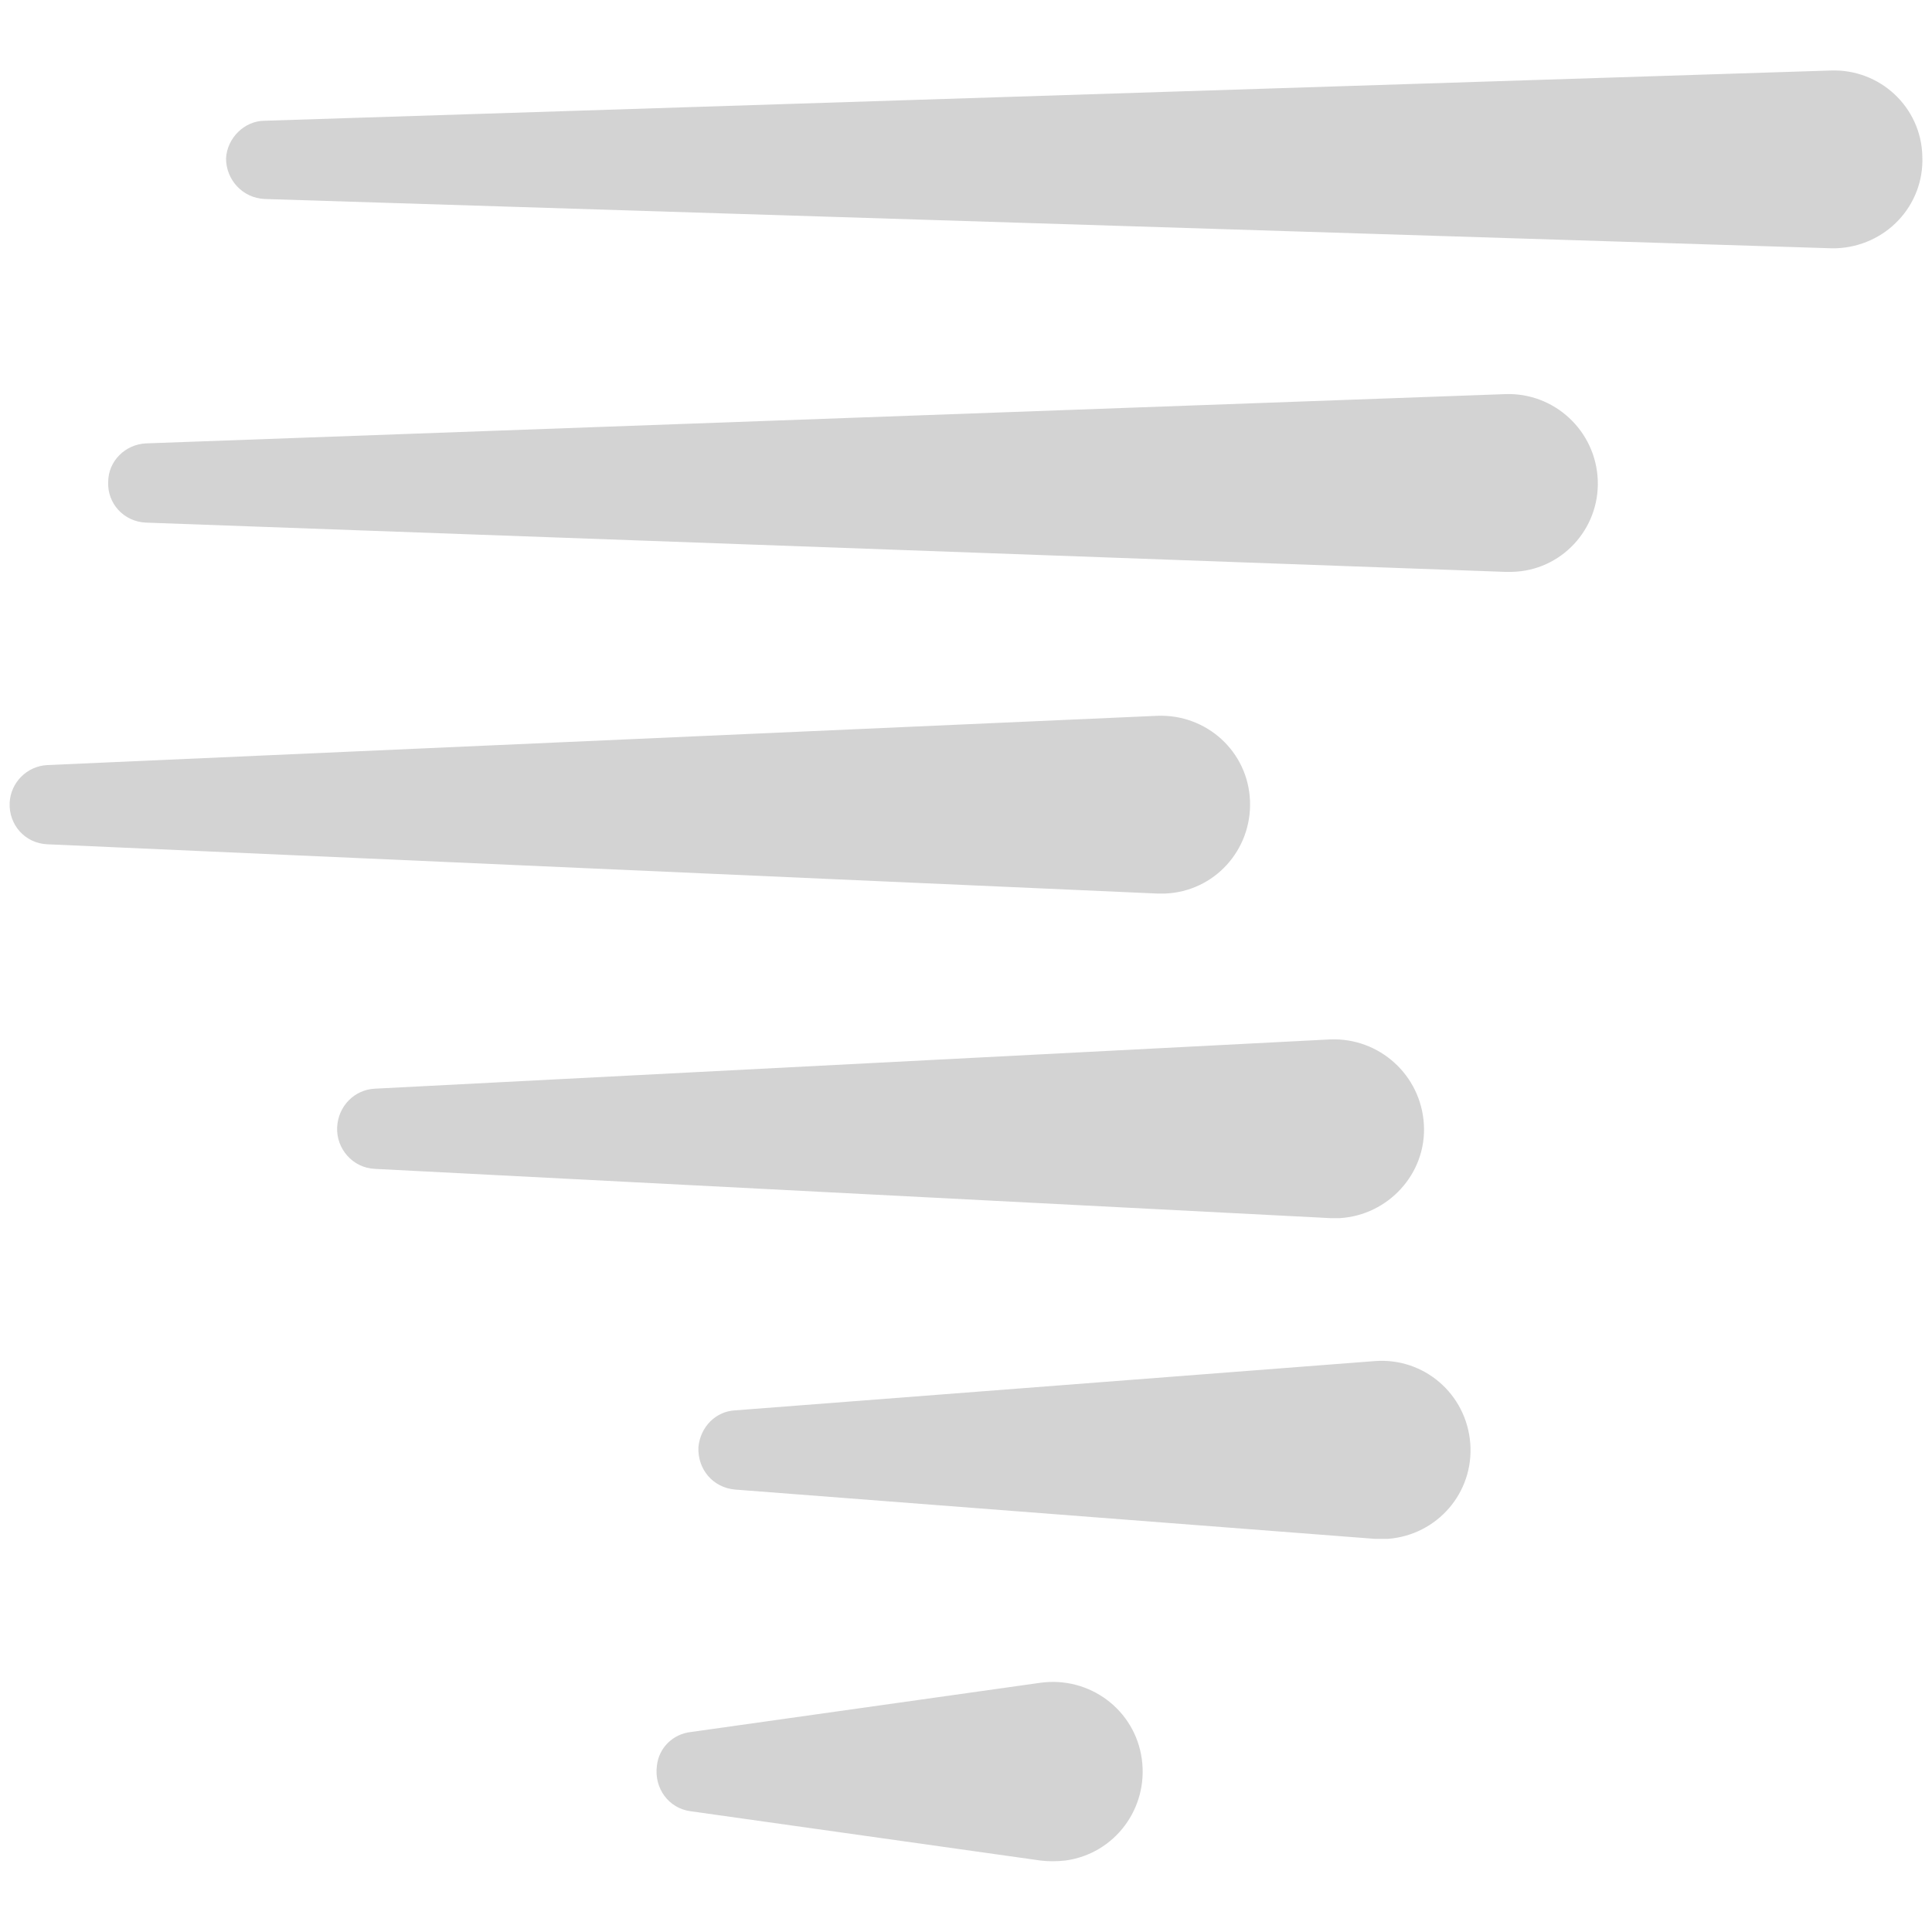
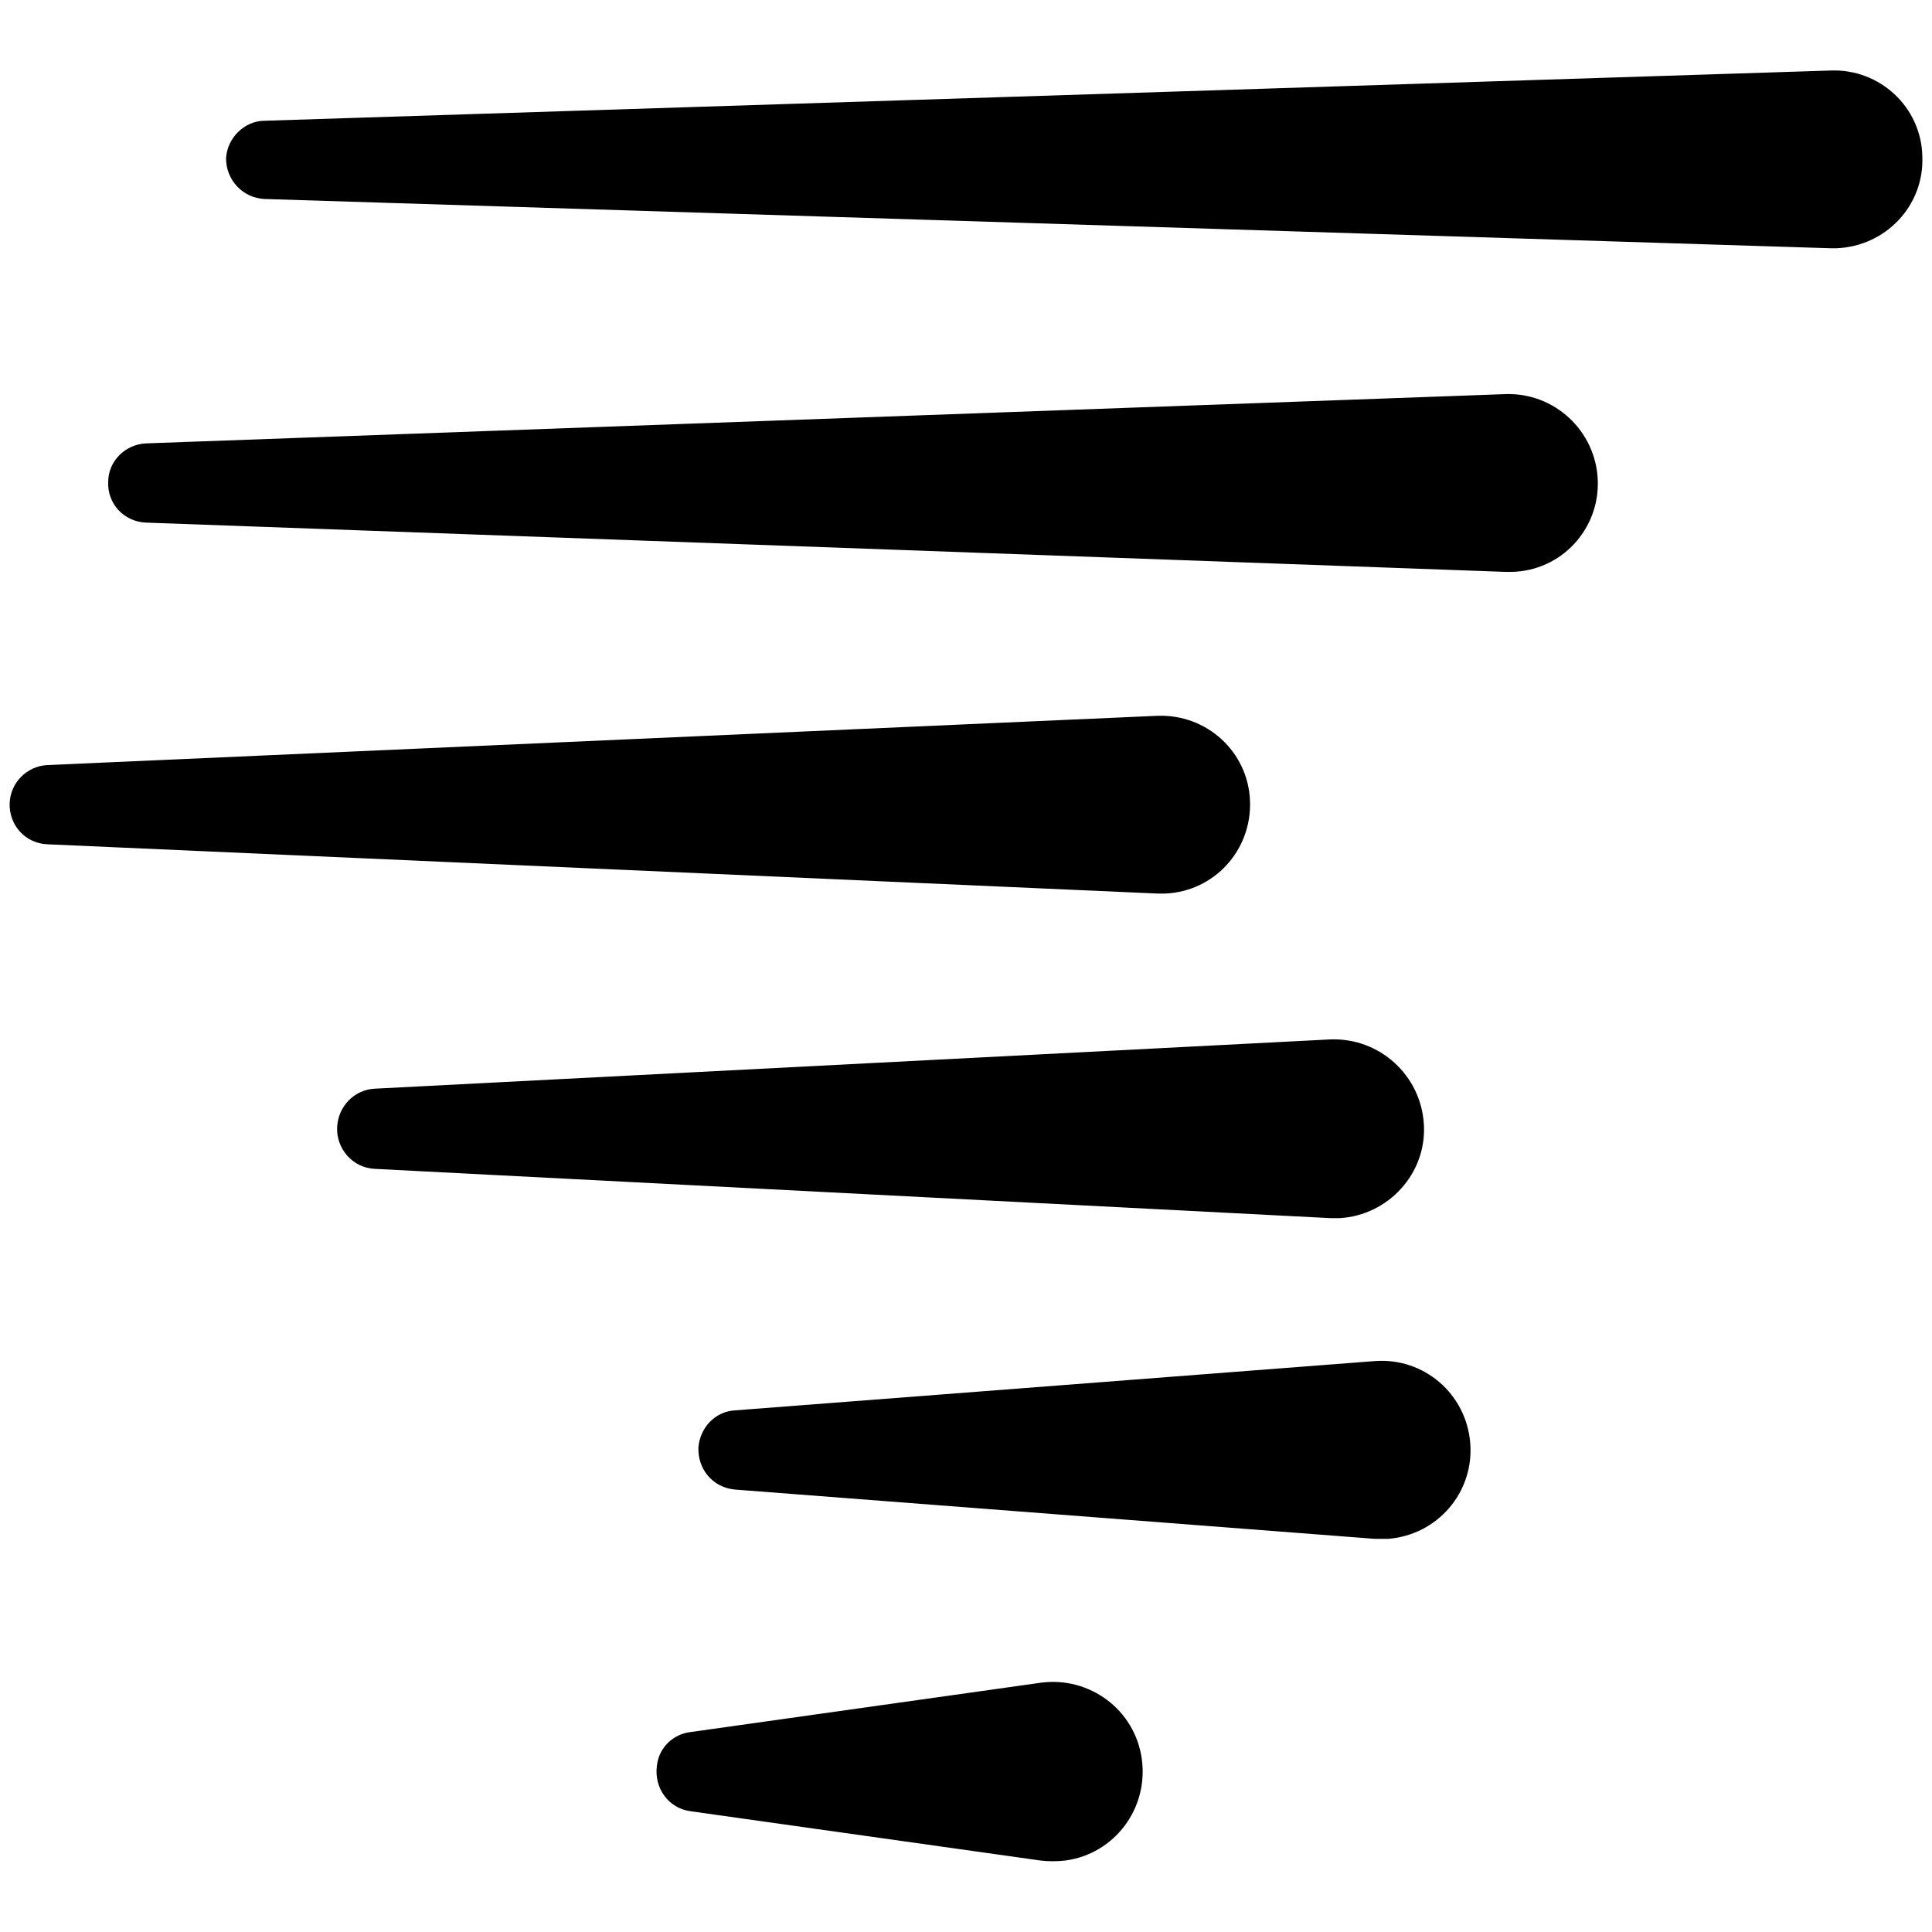
<svg xmlns="http://www.w3.org/2000/svg" version="1.1" x="0px" y="0px" viewBox="0 0 200 200" enable-background="new 0 0 200 200" xml:space="preserve">
-   <g id="sun">
- </g>
-   <g id="clear-night">
- </g>
-   <g id="mostly-sunny">
- </g>
-   <g id="mostly-clear-night">
- </g>
-   <g id="fog">
- </g>
-   <g id="wind">
- </g>
-   <g id="cloudy">
- </g>
-   <g id="partly-cloudy">
- </g>
-   <g id="partly-cloudy-night">
- </g>
-   <g id="mostly-cloudy">
- </g>
-   <g id="mostly-cloudy-night">
- </g>
-   <g id="default">
- </g>
-   <g id="light-rain">
- </g>
-   <g id="rain">
- </g>
-   <g id="heavy-rain">
- </g>
-   <g id="scattered-showers-night">
- </g>
-   <g id="isolated-t-storms">
- </g>
-   <g id="scattered-t-storms">
- </g>
-   <g id="scattered-t-storms-night">
- </g>
-   <g id="strong-t-storms">
- </g>
-   <g id="flurries">
- </g>
-   <g id="snow">
- </g>
-   <g id="heavy-snow">
- </g>
-   <g id="blowing-snow">
- </g>
-   <g id="scattered-snow">
- </g>
-   <g id="scattered-snow-night">
- </g>
-   <g id="freezing-drizzle">
- </g>
-   <g id="freezing-rain">
- </g>
-   <g id="wintry-mix">
- </g>
-   <g id="sleet">
- </g>
+   <style id="current-color-scheme" />
  <g id="tornado">
-     <g>
-       <path fill="#D3D3D3" d="M71.5,179.3l36.2-5.1c5.1-0.7,9.8,2.8,10.5,7.9c0.7,5.1-2.8,9.8-7.9,10.5c-0.9,0.1-1.8,0.1-2.6,0    l-36.2-5.1c-2.3-0.3-3.8-2.4-3.5-4.7C68.2,180.9,69.7,179.5,71.5,179.3z" />
-       <path fill="#D3D3D3" d="M76.1,146l66.2-5.1c5.1-0.4,9.5,3.4,9.9,8.5c0.4,5.1-3.4,9.5-8.5,9.9c-0.5,0-1,0-1.4,0l-66.2-5.1    c-2.3-0.2-3.9-2.1-3.8-4.4C72.5,147.7,74.1,146.1,76.1,146z" />
-       <path fill="#D3D3D3" d="M38.8,112.7l98.9-5.1c5.1-0.2,9.4,3.7,9.7,8.8c0.3,5.1-3.7,9.4-8.7,9.7c-0.3,0-0.6,0-1,0l-98.9-5.1    c-2.3-0.1-4-2.1-3.9-4.3C35,114.5,36.7,112.8,38.8,112.7z" />
-       <path fill="#D3D3D3" d="M4.9,79.2l114.9-5.1c5.1-0.2,9.4,3.7,9.6,8.8c0.2,5.1-3.7,9.4-8.8,9.6c-0.3,0-0.6,0-0.8,0L4.9,87.4    c-2.3-0.1-4-2-3.9-4.3C1.1,81,2.8,79.3,4.9,79.2z" />
-       <path fill="#D3D3D3" d="M15.1,45.9l140.7-5.1c5.1-0.2,9.4,3.8,9.6,8.9c0.2,5.1-3.8,9.4-8.9,9.5c-0.2,0-0.5,0-0.7,0L15.1,54.1    c-2.3-0.1-4-2-3.9-4.2C11.2,47.7,13,46,15.1,45.9z" />
-       <path fill="#D3D3D3" d="M27.4,12.5l162.1-5.2c5.1-0.2,9.4,3.8,9.5,8.9c0.2,5.1-3.8,9.3-8.9,9.5c-0.2,0-0.4,0-0.6,0L27.4,20.6    c-2.3-0.1-4-2-4-4.2C23.5,14.3,25.3,12.5,27.4,12.5z" />
+     <g id="hint-apply-color-scheme">
+       <path class="ColorScheme-Text" fill="currentColor" d="M71.5,179.3l36.2-5.1c5.1-0.7,9.8,2.8,10.5,7.9c0.7,5.1-2.8,9.8-7.9,10.5c-0.9,0.1-1.8,0.1-2.6,0    l-36.2-5.1c-2.3-0.3-3.8-2.4-3.5-4.7C68.2,180.9,69.7,179.5,71.5,179.3z" />
+       <path class="ColorScheme-Text" fill="currentColor" d="M76.1,146l66.2-5.1c5.1-0.4,9.5,3.4,9.9,8.5c0.4,5.1-3.4,9.5-8.5,9.9c-0.5,0-1,0-1.4,0l-66.2-5.1    c-2.3-0.2-3.9-2.1-3.8-4.4C72.5,147.7,74.1,146.1,76.1,146z" />
+       <path class="ColorScheme-Text" fill="currentColor" d="M38.8,112.7l98.9-5.1c5.1-0.2,9.4,3.7,9.7,8.8c0.3,5.1-3.7,9.4-8.7,9.7c-0.3,0-0.6,0-1,0l-98.9-5.1    c-2.3-0.1-4-2.1-3.9-4.3C35,114.5,36.7,112.8,38.8,112.7z" />
+       <path class="ColorScheme-Text" fill="currentColor" d="M4.9,79.2l114.9-5.1c5.1-0.2,9.4,3.7,9.6,8.8c0.2,5.1-3.7,9.4-8.8,9.6c-0.3,0-0.6,0-0.8,0L4.9,87.4    c-2.3-0.1-4-2-3.9-4.3C1.1,81,2.8,79.3,4.9,79.2z" />
+       <path class="ColorScheme-Text" fill="currentColor" d="M15.1,45.9l140.7-5.1c5.1-0.2,9.4,3.8,9.6,8.9c0.2,5.1-3.8,9.4-8.9,9.5c-0.2,0-0.5,0-0.7,0L15.1,54.1    c-2.3-0.1-4-2-3.9-4.2C11.2,47.7,13,46,15.1,45.9z" />
+       <path class="ColorScheme-Text" fill="currentColor" d="M27.4,12.5l162.1-5.2c5.1-0.2,9.4,3.8,9.5,8.9c0.2,5.1-3.8,9.3-8.9,9.5c-0.2,0-0.4,0-0.6,0L27.4,20.6    c-2.3-0.1-4-2-4-4.2C23.5,14.3,25.3,12.5,27.4,12.5z" />
    </g>
  </g>
-   <g id="hurricane">
- </g>
</svg>
